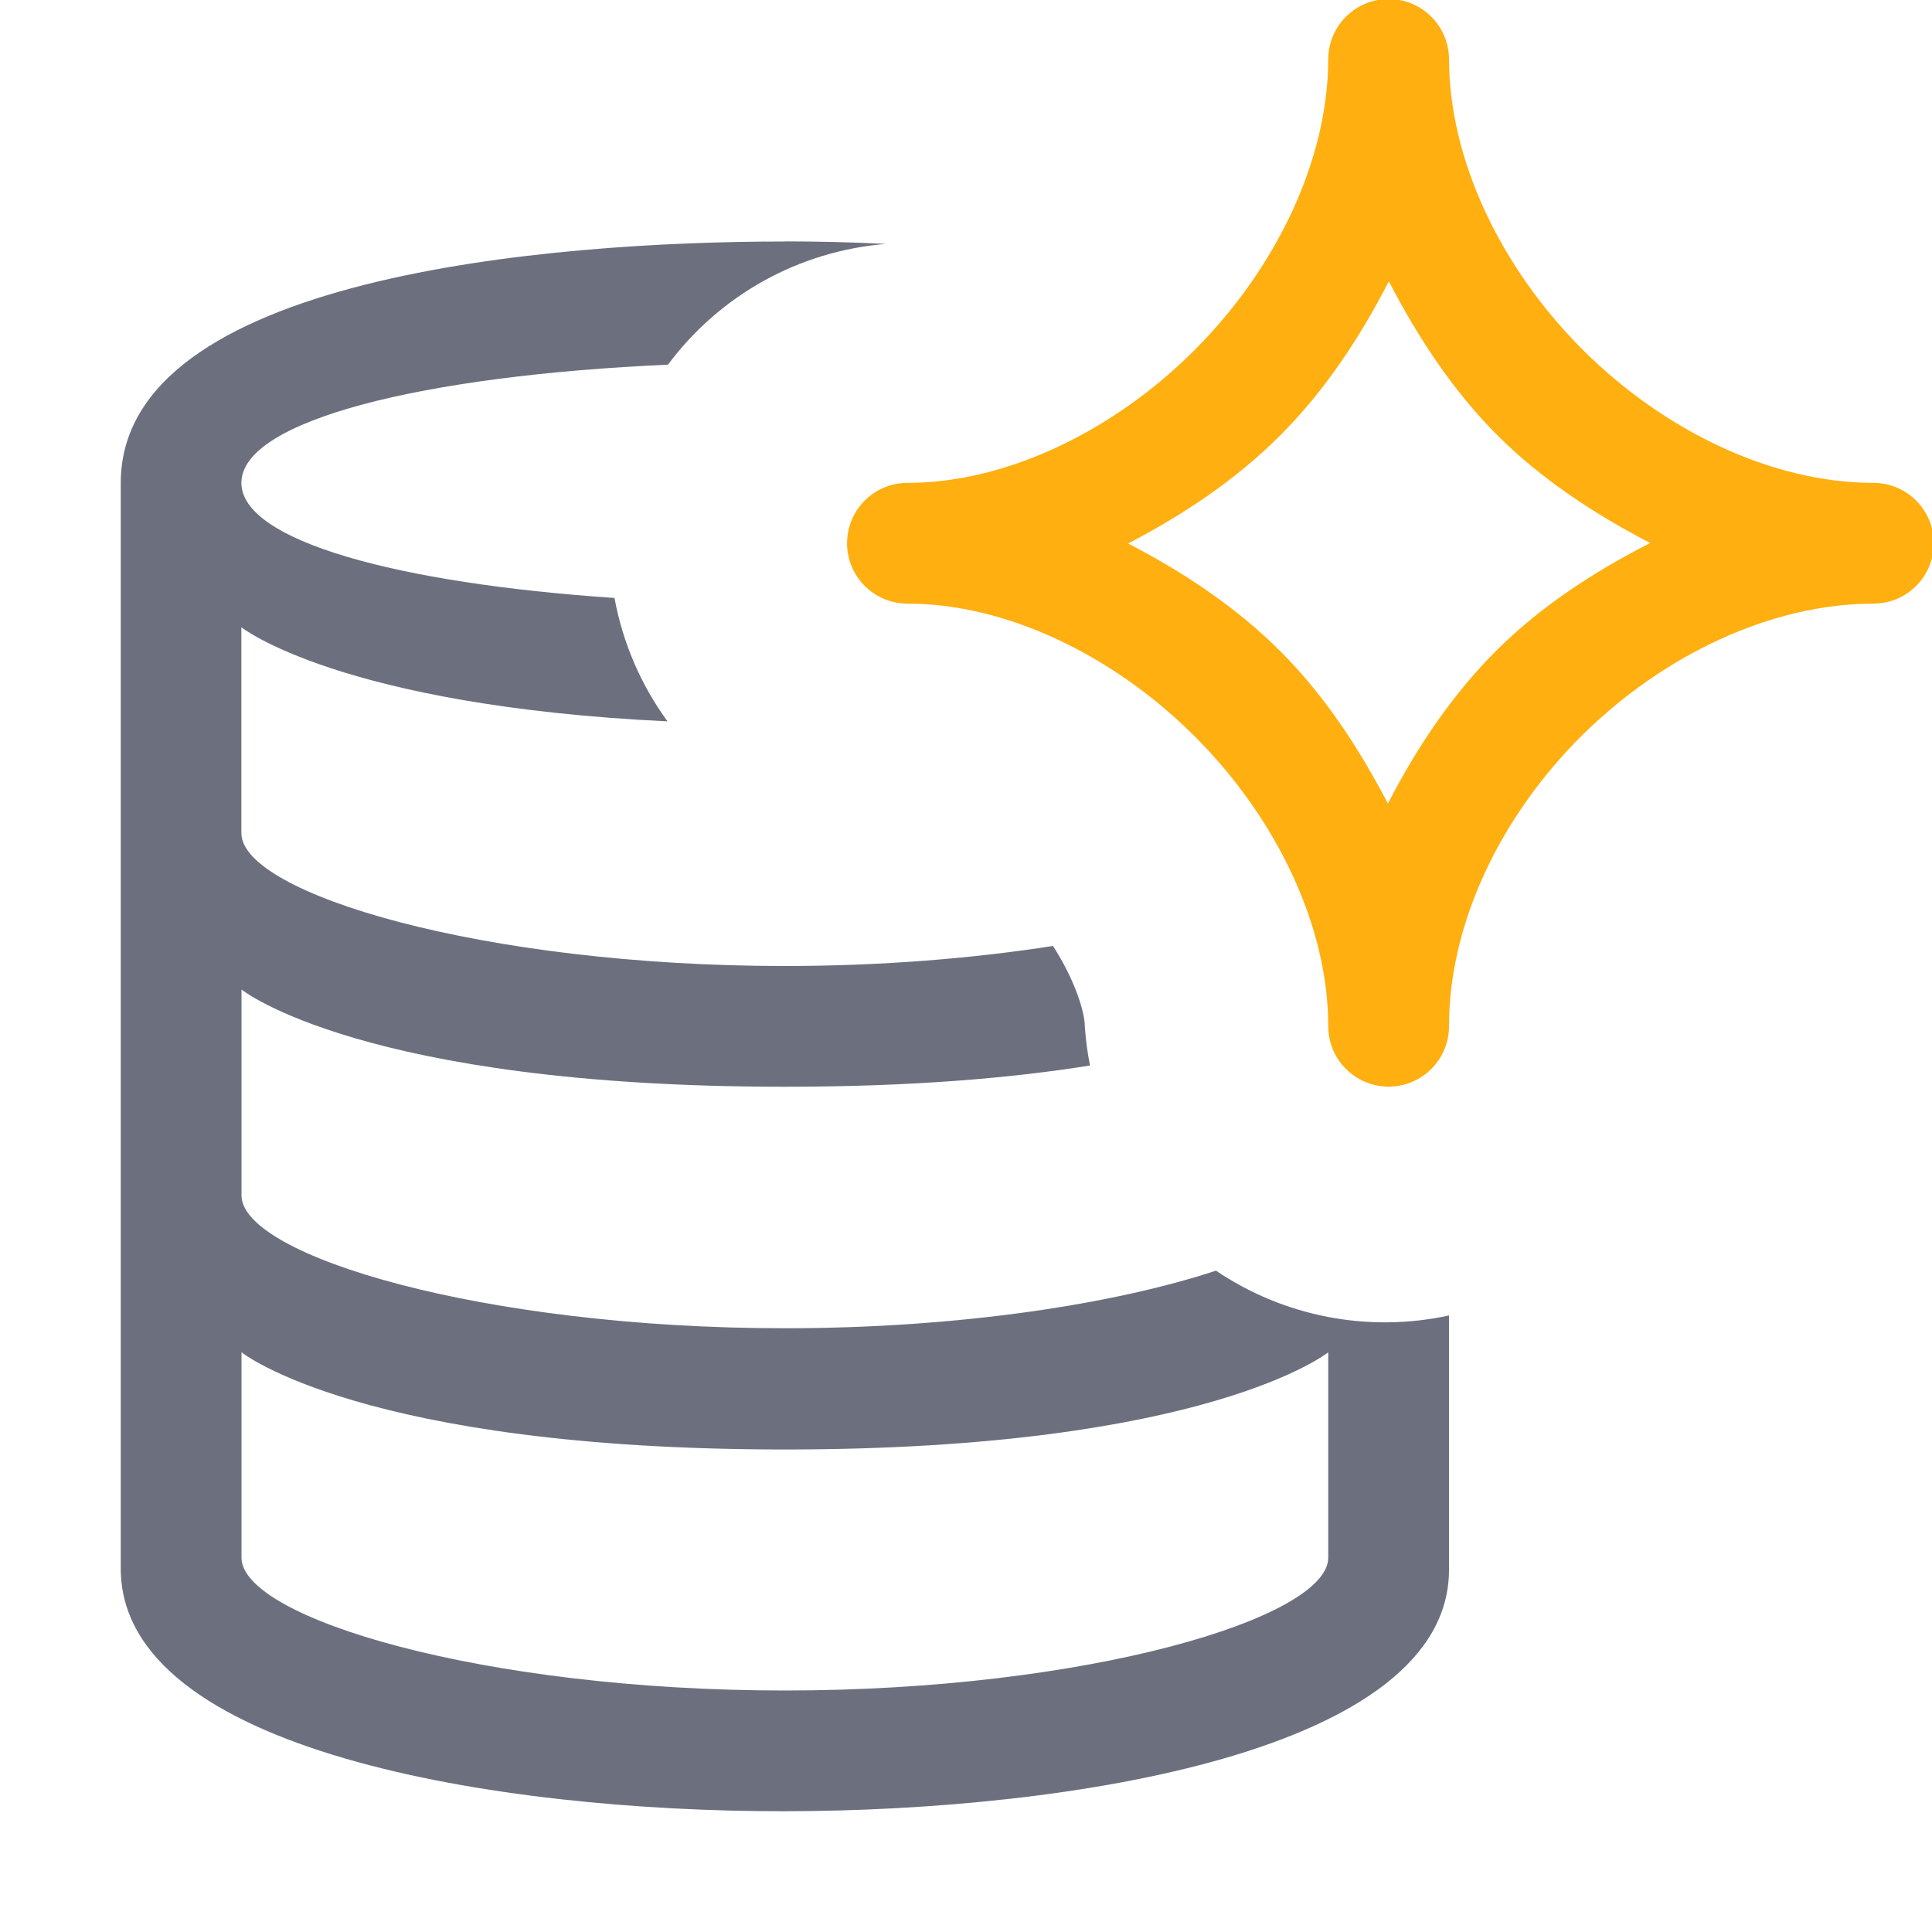
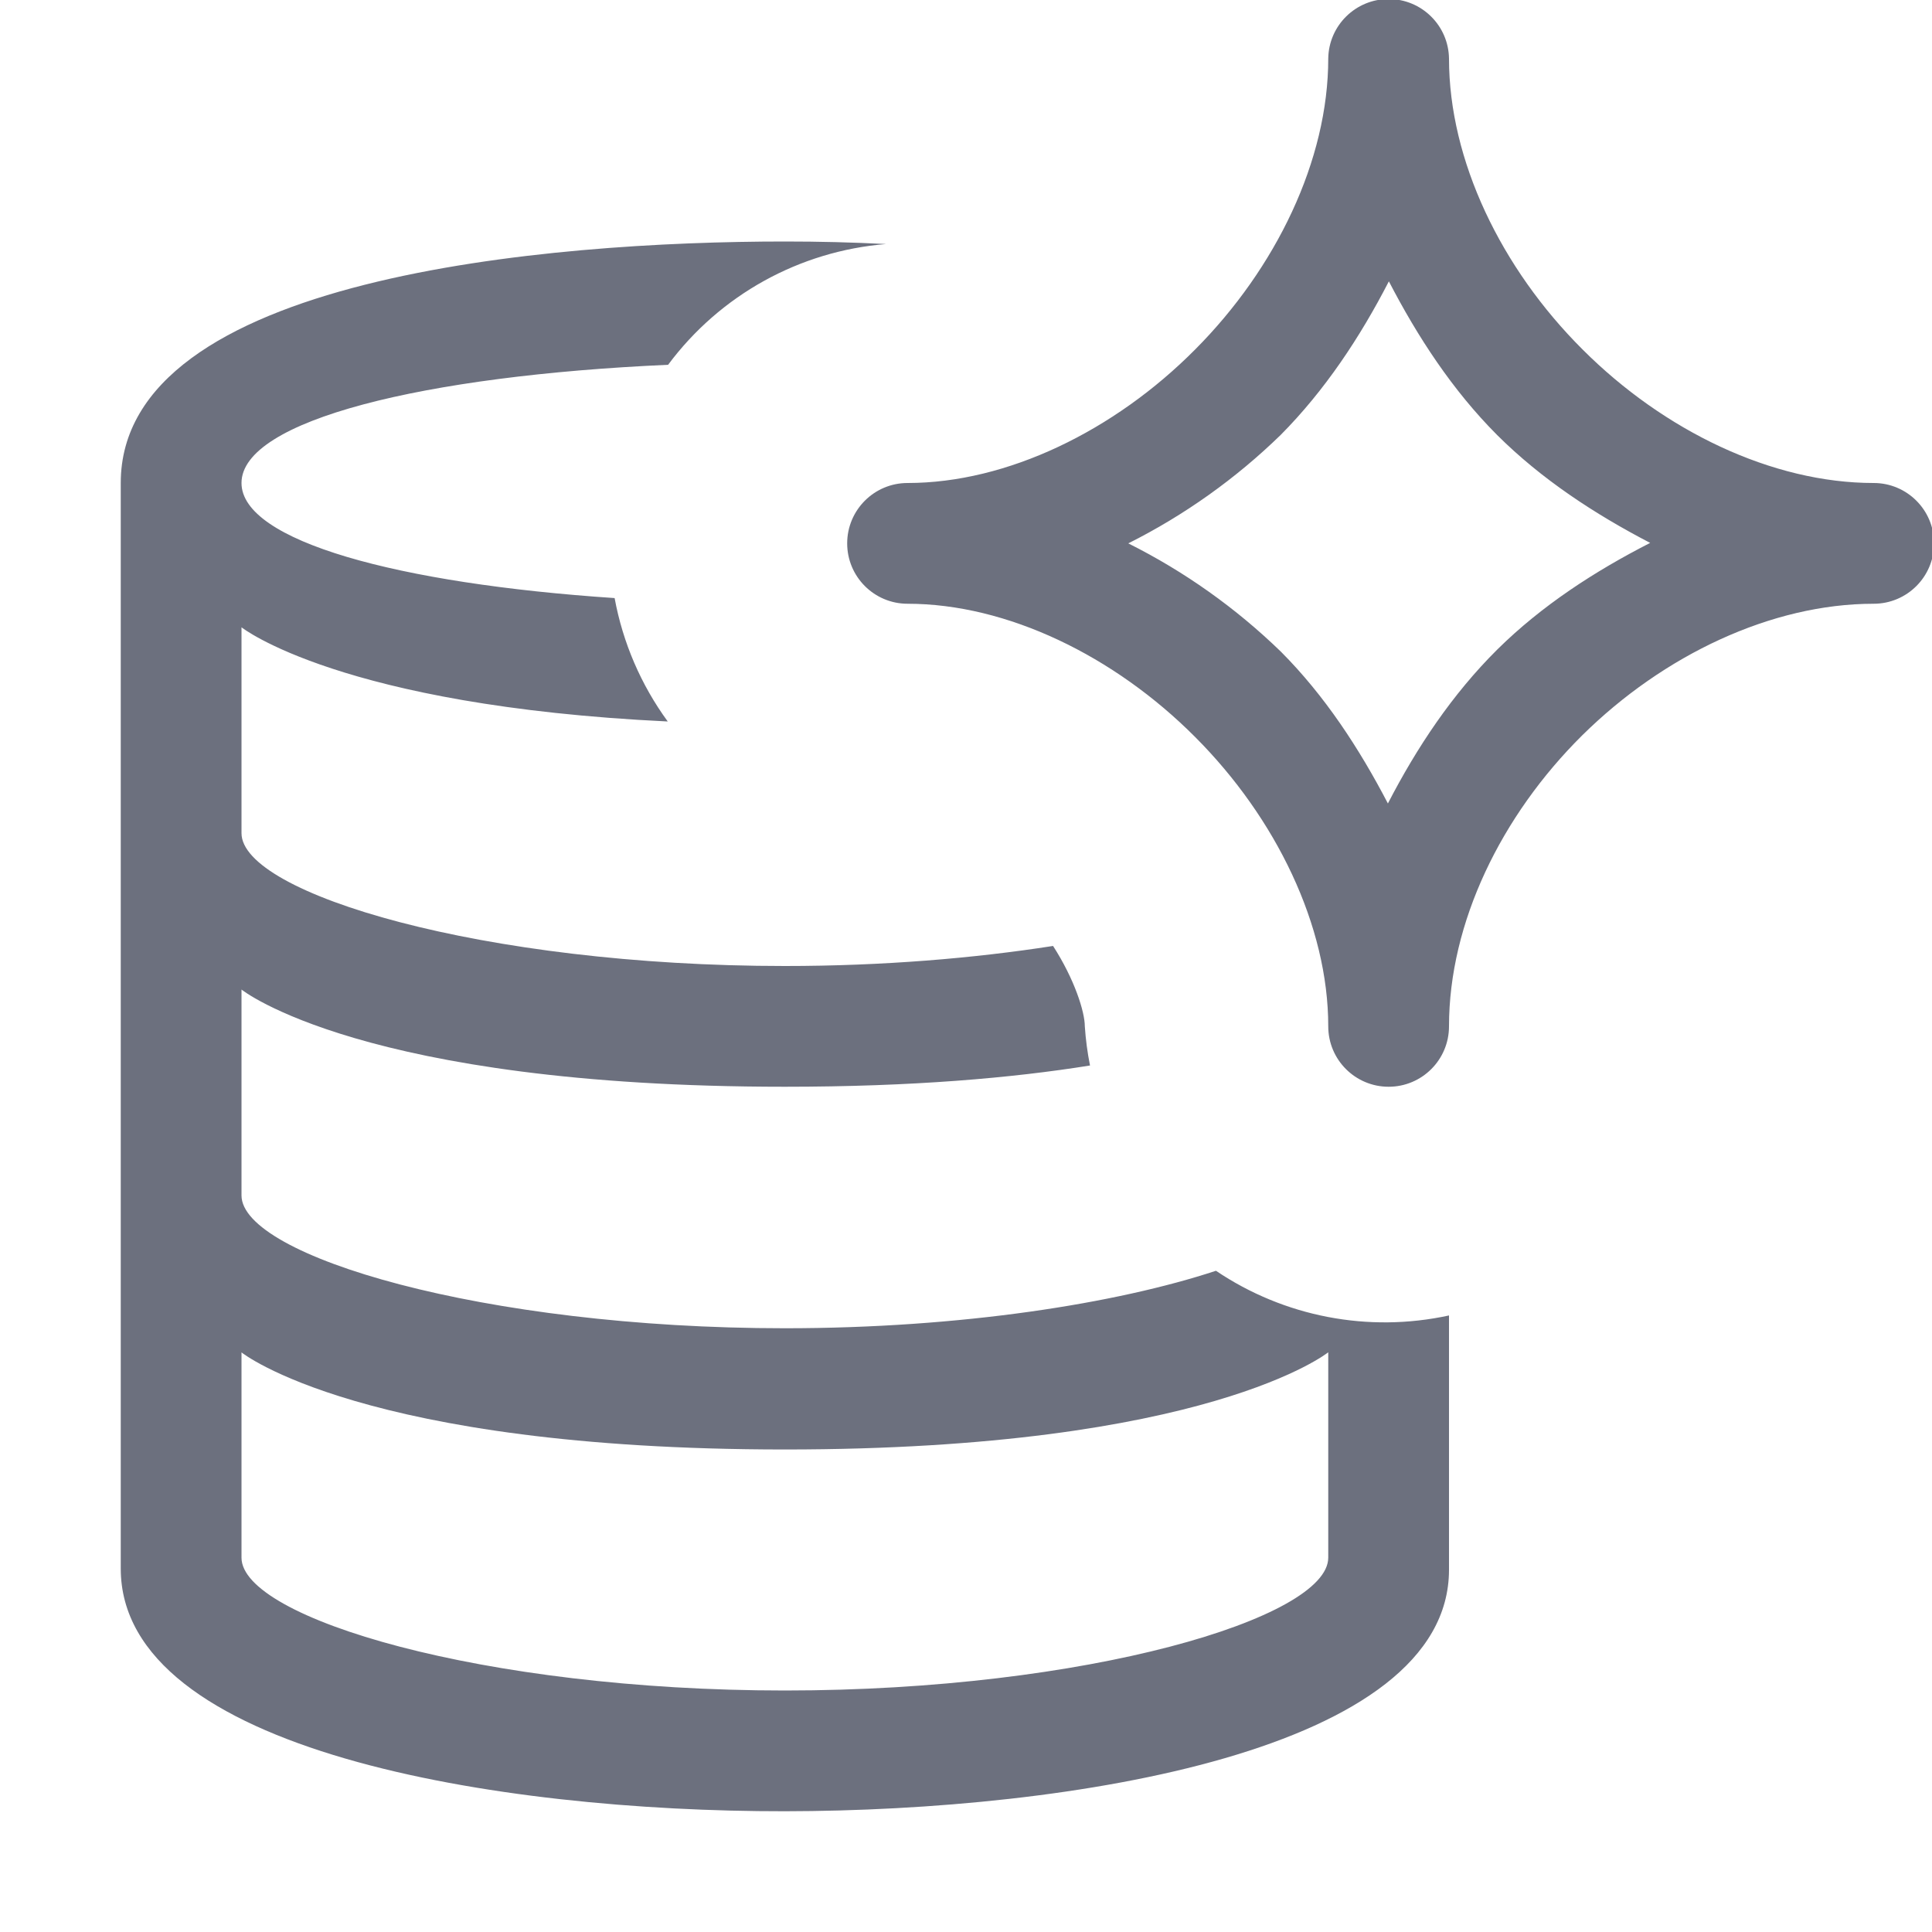
- <svg xmlns="http://www.w3.org/2000/svg" width="16" height="16" version="1.1" viewBox="0 0 16 16">
-   <path d="m6.5 2c-1.951-3.34e-5 -5.5 0.29-5.5 2v8.99c0 1.513 3.125 2.013 5.5 2.01 2.375-0.003 5.5-0.5 5.5-2v-2.106a2.5 2.5 0 0 1-1.93-0.371c-0.82 0.271-2.107 0.477-3.57 0.477-2.5 0-4.5-0.6-4.5-1.1v-1.705s1 0.805 4.5 0.805c1.059 0 1.885-0.073 2.527-0.176a2.5 2.5 0 0 1-0.043-0.324c0-0.12-0.085-0.391-0.264-0.666-0.654 0.102-1.411 0.166-2.221 0.166-2.5 0-4.5-0.6-4.5-1.1v-1.705s0.817 0.649 3.529 0.779a2.5 2.5 0 0 1-0.439-1.022c-1.794-0.121-3.09-0.472-3.09-0.953 0-0.52 1.513-0.889 3.533-0.979a2.5 2.5 0 0 1 1.805-1c-0.299-0.015-0.583-0.021-0.838-0.021zm-4.5 9.199s1 0.805 4.5 0.805 4.5-0.805 4.5-0.805v1.701c0 0.5-2 1.1-4.5 1.1s-4.5-0.6-4.5-1.1v-1.701z" fill="#6c707e" />
-   <path d="m11.5-0.008a0.5 0.5 0 0 0-0.5 0.492c0 0.842-0.432 1.737-1.102 2.41-0.67 0.673-1.559 1.105-2.383 1.105a0.5 0.5 0 0 0 0 1c0.825 0 1.713 0.432 2.383 1.103 0.67 0.671 1.102 1.563 1.102 2.397a0.5 0.5 0 0 0 1 0c0-0.858 0.432-1.745 1.103-2.41 0.672-0.665 1.566-1.09 2.412-1.09a0.5 0.5 0 0 0 0-1c-0.841 0-1.737-0.432-2.41-1.105-0.673-0.673-1.105-1.568-1.105-2.41a0.5 0.5 0 0 0-0.5-0.492zm2e-3 2.338c0.239 0.461 0.527 0.902 0.896 1.272 0.368 0.368 0.809 0.656 1.268 0.895-0.458 0.234-0.898 0.518-1.266 0.883-0.372 0.369-0.667 0.81-0.906 1.275-0.237-0.455-0.522-0.892-0.887-1.258-0.368-0.369-0.806-0.658-1.264-0.896 0.458-0.239 0.894-0.529 1.262-0.898 0.368-0.369 0.659-0.81 0.896-1.272z" color="#000000" fill="#ffaf0f" stroke-linecap="round" stroke-linejoin="round" />
+ <svg xmlns="http://www.w3.org/2000/svg" width="16" height="16" fill="none">
+   <path d="M11.5-.008a.5.5 0 0 0-.5.492c0 .843-.432 1.737-1.102 2.41C9.228 3.569 8.34 4 7.516 4a.5.5 0 0 0 0 1c.825 0 1.713.432 2.382 1.104C10.568 6.775 11 7.667 11 8.5a.5.5 0 0 0 1 0c0-.858.432-1.745 1.103-2.41C13.776 5.425 14.67 5 15.517 5a.5.5 0 0 0 0-1c-.842 0-1.737-.432-2.41-1.105C12.431 2.222 12 1.327 12 .485a.5.5 0 0 0-.5-.493zM6.5 2C4.55 2 1 2.29 1 4v8.99c0 1.513 3.125 2.013 5.5 2.01 2.375-.003 5.5-.5 5.5-2v-2.106a2.5 2.5 0 0 1-1.93-.37c-.82.27-2.107.476-3.57.476C4 11 2 10.4 2 9.9V8.195S3 9 6.5 9c1.059 0 1.885-.073 2.527-.176a2.5 2.5 0 0 1-.043-.324c0-.12-.085-.39-.263-.666C8.067 7.936 7.31 8 6.5 8 4 8 2 7.4 2 6.9V5.195s.817.65 3.53.78a2.5 2.5 0 0 1-.44-1.022C3.296 4.833 2 4.481 2 4c0-.52 1.513-.889 3.533-.979a2.5 2.5 0 0 1 1.805-1A16.26 16.26 0 0 0 6.5 2zm5.002.33c.239.461.527.902.896 1.272.368.367.81.656 1.268.894-.458.234-.898.519-1.266.883-.372.369-.666.81-.906 1.275-.237-.455-.522-.892-.886-1.257A5.076 5.076 0 0 0 9.344 4.5a5.07 5.07 0 0 0 1.262-.898c.367-.37.658-.81.896-1.272zM2 11.2s1 .804 4.5.804 4.5-.805 4.5-.805V12.9c0 .5-2 1.1-4.5 1.1S2 13.4 2 12.9v-1.7z" fill="#6C707E" />
</svg>
